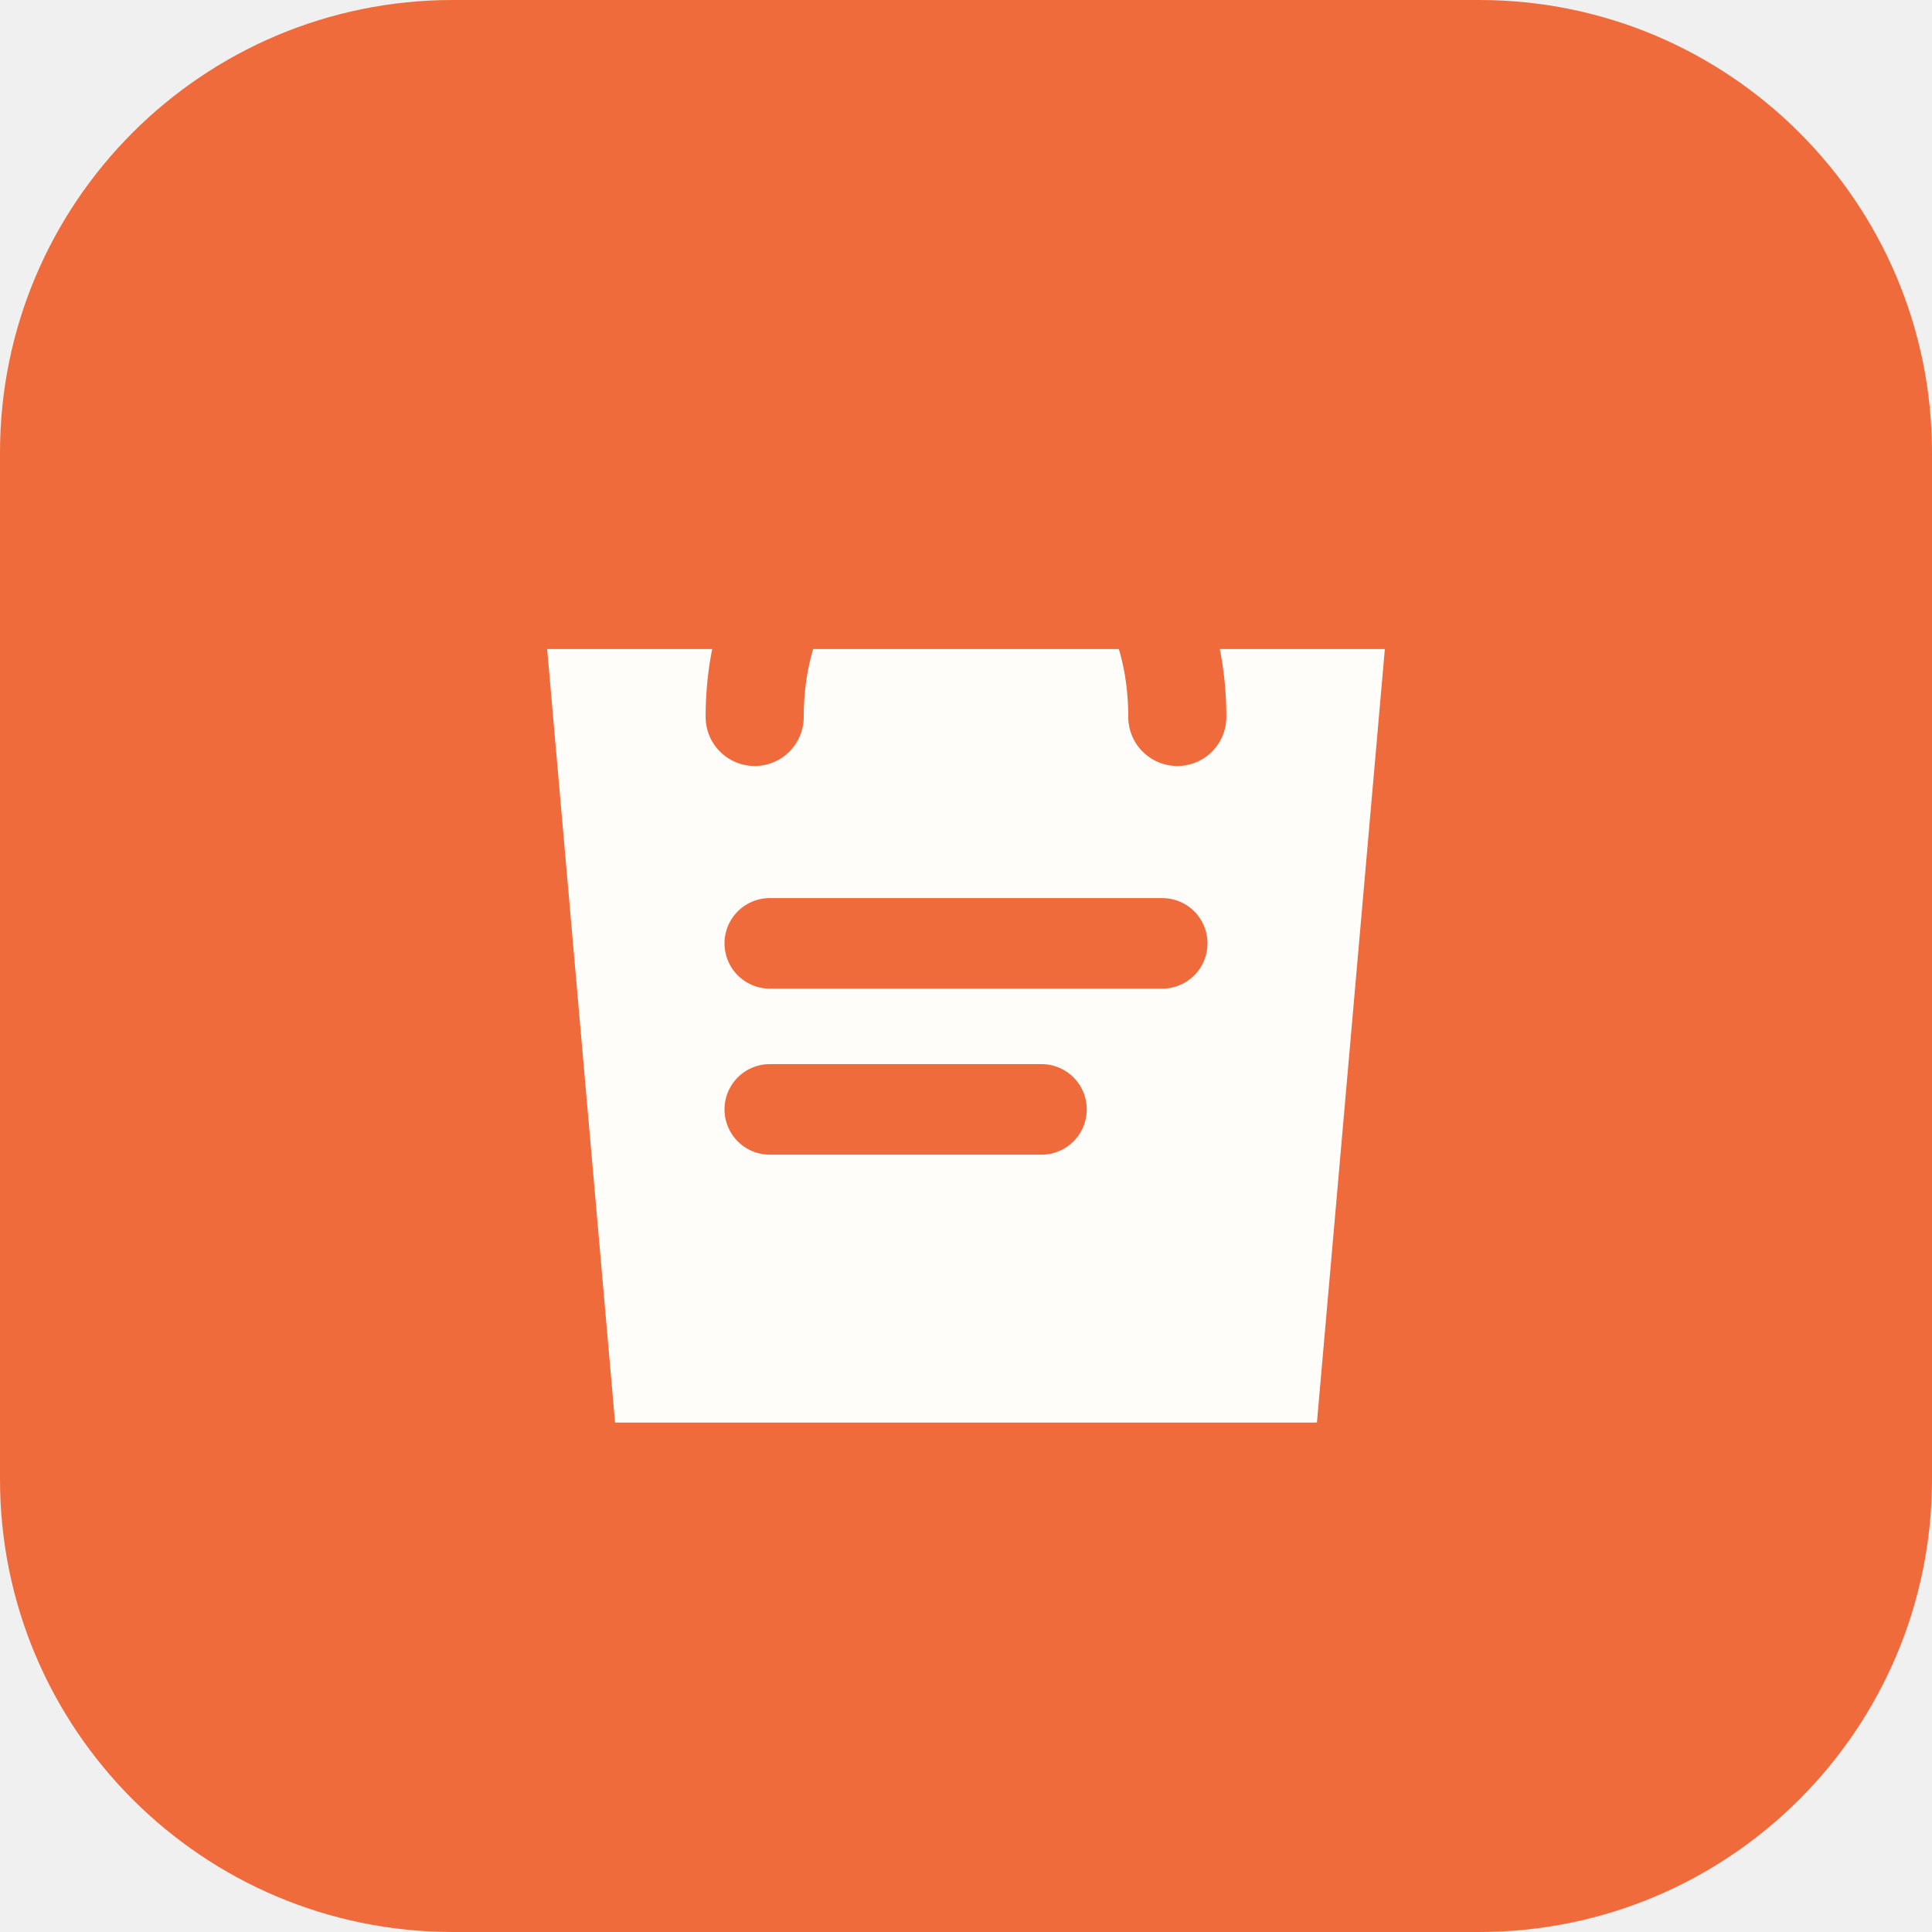
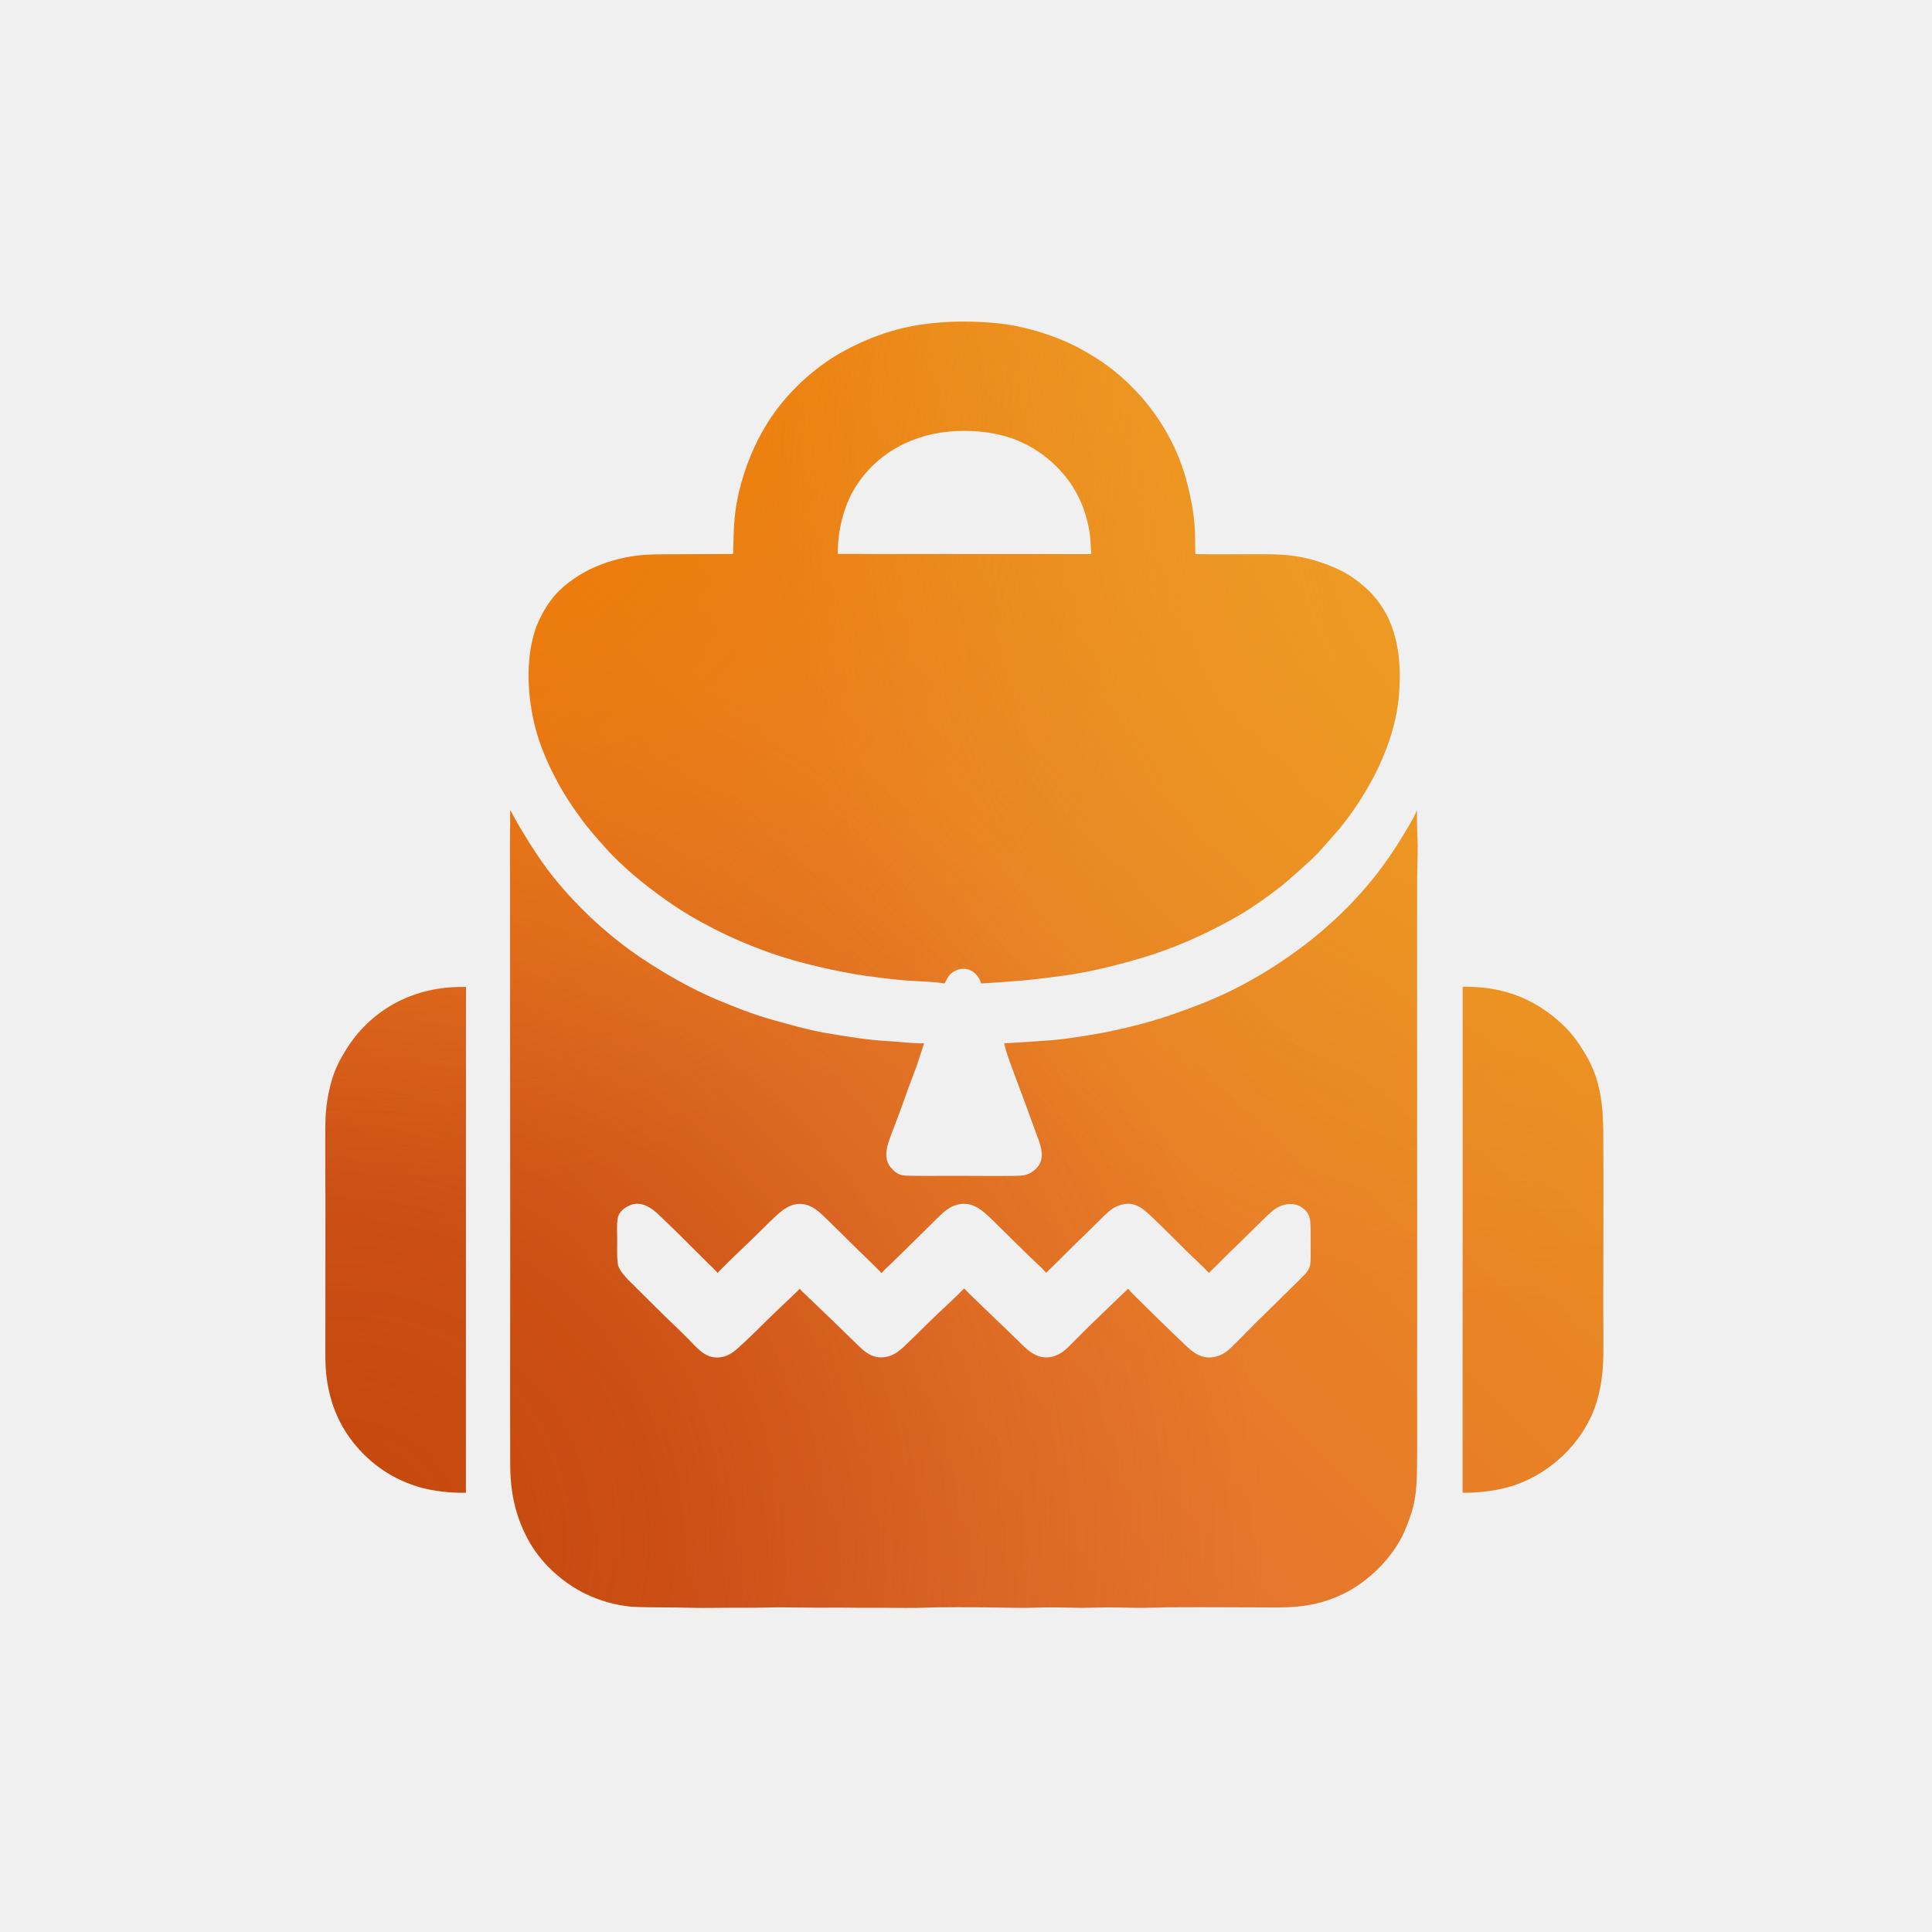
- <svg xmlns="http://www.w3.org/2000/svg" viewBox="0 0 512 512" role="img" aria-label="FuhsiMarket">
-   <rect width="512" height="512" rx="120" fill="#ef6b3b" />
-   <path d="M145 172h222l-18 205H163l-18-205Z" fill="#fffdfa" />
-   <path d="M200 190c0-38 25-62 56-62s56 24 56 62" fill="none" stroke="#ef6b3b" stroke-width="26" stroke-linecap="round" />
-   <path d="M204 250h104M204 294h72" stroke="#ef6b3b" stroke-width="24" stroke-linecap="round" />
+ <svg xmlns="http://www.w3.org/2000/svg" viewBox="0 0 320 320" width="320" height="320" role="img" aria-label="FuhsiMarket logo">
+   <g data-part="symbol" transform="translate(40 40) scale(1)">
+     <defs>
+       <linearGradient id="t1izf4w7-g" gradientUnits="userSpaceOnUse" x1="30.8" y1="209.3" x2="208.7" y2="30.2">
+         <stop offset="0" stop-color="#DE6437" />
+         <stop offset="0.25" stop-color="#E4712F" />
+         <stop offset="0.5" stop-color="#E87F27" />
+         <stop offset="0.75" stop-color="#EB8D22" />
+         <stop offset="1" stop-color="#ED9B23" />
+       </linearGradient>
+       <radialGradient id="t1izf4w7-r0" gradientUnits="userSpaceOnUse" cx="16.6" cy="215.1" r="153.5">
+         <stop offset="0" stop-color="#C24406" stop-opacity="0.900" />
+         <stop offset="0.35" stop-color="#C24406" stop-opacity="0.702" />
+         <stop offset="0.7" stop-color="#C24406" stop-opacity="0.234" />
+         <stop offset="1" stop-color="#C24406" stop-opacity="0.000" />
+       </radialGradient>
+       <radialGradient id="t1izf4w7-r1" gradientUnits="userSpaceOnUse" cx="31.4" cy="29.1" r="127.9">
+         <stop offset="0" stop-color="#EE7B00" stop-opacity="0.800" />
+         <stop offset="0.35" stop-color="#EE7B00" stop-opacity="0.624" />
+         <stop offset="0.7" stop-color="#EE7B00" stop-opacity="0.208" />
+         <stop offset="1" stop-color="#EE7B00" stop-opacity="0.000" />
+       </radialGradient>
+       <radialGradient id="t1izf4w7-r2" gradientUnits="userSpaceOnUse" cx="220.8" cy="46.0" r="132.2">
+         <stop offset="0" stop-color="#ED9B23" stop-opacity="0.950" />
+         <stop offset="0.35" stop-color="#ED9B23" stop-opacity="0.741" />
+         <stop offset="0.7" stop-color="#ED9B23" stop-opacity="0.247" />
+         <stop offset="1" stop-color="#ED9B23" stop-opacity="0.000" />
+       </radialGradient>
+       <mask id="t1izf4w7-m" maskUnits="userSpaceOnUse" x="5.3" y="4.7" width="228.8" height="230.2">
+         <svg x="0" y="0" width="240" height="240" viewBox="0 0 3480 3504" preserveAspectRatio="xMidYMid meet">
+           <path transform="translate(0,0)" fill="#FFFFFF" d="M 2830.91 1375.47 C 2830.9 1380 2830.45 1384.48 2830.44 1389 C 2830.39 1413.17 2831.98 1437.34 2832.25 1461.5 C 2832.25 1461.51 2832.28 1465.49 2832.28 1465.5 C 2832.35 1488.82 2831.17 1512.16 2831.07 1535.5 C 2830.41 1695.83 2831.26 1856.17 2831.03 2016.5 C 2830.67 2263.33 2831.48 2510.17 2830.95 2757 C 2830.8 2826.48 2831.68 2896.03 2830.68 2965.5 C 2829.76 3029.12 2826.05 3058.66 2801.29 3117.01 C 2774.06 3181.16 2713.68 3241.1 2651 3270.98 C 2598.39 3296.06 2550.03 3303.32 2493 3303.26 C 2408.5 3303.16 2324 3302.26 2239.5 3302.83 C 2239.49 3302.83 2229.51 3302.91 2229.5 3302.91 C 2208.16 3303.15 2186.84 3304.1 2165.5 3304.16 C 2139.5 3304.23 2113.5 3303.09 2087.5 3303.08 C 2087.49 3303.08 2079.51 3303.1 2079.5 3303.1 C 2060 3303.21 2040.5 3304.07 2021 3304.12 C 2020.99 3304.12 2017.51 3304.12 2017.5 3304.12 C 1993.16 3303.9 1968.84 3302.98 1944.5 3303 C 1926 3303.02 1907.5 3303.84 1889 3304.08 C 1888.99 3304.08 1883.51 3304.13 1883.5 3304.13 C 1873.5 3304.2 1863.5 3304.19 1853.5 3304.01 C 1794.17 3302.89 1734.84 3302.24 1675.5 3302.92 C 1675.49 3302.92 1669.51 3303 1669.5 3303 C 1653.83 3303.27 1638.17 3303.97 1622.5 3304.18 C 1586.66 3304.68 1550.84 3303.68 1515 3303.99 C 1478.16 3304.31 1441.33 3303.28 1404.5 3303.67 C 1367.13 3304.07 1329.86 3302.91 1292.5 3302.94 C 1292.49 3302.94 1285.01 3302.97 1285 3302.97 C 1260.99 3303.12 1237.02 3304.11 1213 3303.88 C 1176.48 3303.53 1140.02 3304.39 1103.5 3304.31 C 1103.49 3304.31 1096.51 3304.28 1096.5 3304.28 C 1087.33 3304.22 1078.16 3304.11 1069 3303.84 C 1027.33 3302.61 985.645 3303.53 944 3302.1 C 906.251 3300.8 867.685 3291 833.003 3276.29 C 774.246 3251.38 717.338 3202.43 685.482 3147.08 C 651.74 3088.45 638.558 3029.22 637.881 2962 C 637.819 2955.83 637.793 2949.67 637.771 2943.5 C 637.077 2752.84 638.096 2562.16 637.833 2371.5 C 637.462 2103.17 637.505 1834.83 637.407 1566.5 C 637.387 1512.51 636.788 1458.48 637.669 1404.5 C 637.829 1394.7 637.311 1384.91 637.536 1375.14 C 638.514 1376.63 639.517 1378.1 640.486 1379.59 C 640.488 1379.59 641.269 1380.84 641.271 1380.84 C 643.087 1383.94 644.563 1387.26 646.291 1390.41 C 658.403 1412.5 671.712 1434.06 684.936 1455.51 C 684.94 1455.51 686.674 1458.22 686.678 1458.22 C 704.131 1485.5 722.594 1512.84 742.992 1538.01 C 804.004 1613.27 877.575 1681.34 958.464 1735.08 C 1014.62 1772.38 1077.1 1808.06 1139.49 1834.06 C 1182.29 1851.89 1225.44 1869.22 1270.11 1881.61 C 1313.93 1893.76 1357.67 1906.57 1402.5 1914.21 C 1456.42 1923.41 1502.86 1931.15 1557 1934.02 C 1582.54 1935.37 1612.29 1939.71 1638.72 1938.87 C 1629.86 1964.48 1623.64 1987.3 1613.34 2013.59 C 1602.86 2040.35 1593.58 2067.46 1583.76 2094.45 C 1574.2 2120.72 1563.75 2146.7 1554.33 2173.01 C 1546.52 2194.82 1542.01 2220.24 1558.24 2239.4 C 1574.39 2258.47 1583.82 2258.87 1608 2259.3 C 1631.66 2259.73 1655.34 2259.58 1679 2259.45 C 1737.66 2259.12 1796.35 2260.15 1855 2259.52 C 1874.29 2259.32 1888.36 2259.32 1904 2246.94 C 1929.37 2226.87 1925.75 2200.8 1915.84 2173.51 C 1914.81 2170.67 1913.78 2167.83 1912.73 2165 C 1901.9 2135.9 1891.27 2106.77 1880.73 2077.56 C 1868.28 2043.06 1854.72 2008.96 1842.55 1974.37 C 1838.46 1962.72 1834.9 1950.9 1832.27 1938.84 C 1835.21 1938.77 1838.12 1938.67 1841.06 1938.48 C 1874.85 1936.29 1908.75 1934.54 1942.5 1931.82 C 1986.83 1928.24 2030.74 1920.71 2074.5 1912.78 C 2074.51 1912.78 2078.49 1912.02 2078.5 1912.02 C 2131.45 1901.19 2184.01 1888.09 2235.13 1870.53 C 2254.59 1863.84 2273.9 1856.71 2293.17 1849.51 C 2387.67 1814.21 2473.21 1765.38 2554.43 1704.45 C 2622.2 1653.61 2689.86 1587.7 2741.18 1519.08 C 2771.23 1478.88 2790.76 1447.71 2815.91 1404.46 C 2818.55 1399.93 2821.07 1395.32 2823.43 1390.63 C 2825.96 1385.6 2828.16 1380.39 2830.91 1375.47 z" />
+           <path transform="translate(0,0)" fill="#000000" d="M 1337.83 2532.37 C 1336.4 2533.92 1334.99 2535.52 1333.49 2537 C 1310.04 2560.07 1285.63 2582.13 1262.31 2605.32 C 1238.87 2628.6 1215.35 2651.61 1191 2673.95 C 1178.66 2685.28 1166.27 2694.49 1149.45 2697.63 C 1112.17 2704.59 1092.09 2678.01 1067.97 2653.51 C 1043.56 2628.73 1017.98 2605.19 993.343 2580.66 C 972.974 2560.37 952.47 2540.18 932.184 2519.82 C 920.878 2508.47 900.526 2489.42 898.061 2472.5 C 895.338 2453.82 896.607 2432.29 896.502 2413.61 C 896.408 2396.78 894.919 2377.73 897.989 2360.99 C 901.472 2342.01 926.279 2327.04 944.5 2326.99 C 968.892 2326.91 987.516 2344.31 1003.95 2360.07 C 1028.69 2383.8 1053.38 2407.78 1077.43 2432.21 C 1096.25 2451.32 1115.56 2469.87 1134.56 2488.8 C 1136.32 2490.56 1137.77 2492.6 1139.41 2494.47 C 1141.52 2491.91 1143.65 2489.37 1146.01 2487.04 C 1146.02 2487.04 1147.38 2485.68 1147.38 2485.68 C 1170.62 2462.24 1194.62 2439.64 1218.43 2416.79 C 1238.38 2397.64 1257.68 2377.72 1277.83 2358.81 C 1294.57 2343.1 1312.83 2327.73 1337 2327.35 C 1361.03 2326.98 1378.45 2340.27 1394.94 2356.09 C 1423.74 2383.74 1452.01 2412.09 1480.47 2440.1 C 1498.8 2458.13 1518.12 2476.02 1535.75 2494.63 C 1537.67 2492.4 1539.44 2490.24 1541.59 2488.21 C 1567.41 2463.84 1592.44 2438.64 1617.93 2413.93 C 1638.06 2394.4 1657.56 2374.15 1677.92 2354.89 C 1687.6 2345.73 1697.9 2336.84 1710.5 2332 C 1751.38 2316.27 1777.14 2340.32 1805.55 2367.85 C 1834.76 2396.15 1863.31 2425.16 1892.59 2453.41 C 1906.11 2466.46 1921.61 2479.9 1933.97 2493.85 C 1936.1 2491.68 1938.17 2489.48 1940.38 2487.38 C 1969.21 2459.9 1996.67 2431.01 2025.68 2403.66 C 2043.18 2387.16 2059.69 2369.67 2077.08 2353.08 C 2086.52 2344.09 2096.31 2336.09 2108.66 2331.55 C 2142.48 2319.14 2162.72 2333.41 2186.82 2356.21 C 2217.61 2385.34 2247.25 2415.81 2277.53 2445.47 C 2294.06 2461.65 2311.6 2477.39 2327.52 2494.12 C 2334.32 2487.16 2341.52 2480.61 2348.4 2473.71 C 2371.1 2450.93 2393.86 2428.37 2417.03 2406.06 C 2435.03 2388.73 2452.5 2370.8 2470.6 2353.6 C 2475.33 2349.1 2480.2 2344.75 2485.45 2340.86 C 2503.7 2327.35 2531.82 2321.82 2551.63 2335.39 C 2571.44 2348.95 2572.9 2362.57 2573.2 2385 C 2573.54 2410.33 2573.53 2435.67 2573.34 2461 C 2573.16 2485.52 2565.81 2491.29 2547.14 2510.15 C 2547.14 2510.16 2544.88 2512.44 2544.87 2512.45 C 2509.61 2547.66 2473.68 2582.22 2438.26 2617.28 C 2419.18 2636.17 2400.75 2655.8 2381.43 2674.43 C 2373.06 2682.51 2363.54 2689.92 2352.5 2693.94 C 2320.61 2705.56 2297.79 2694.76 2274.42 2672.58 C 2230.46 2630.89 2187.19 2588.48 2144.13 2545.86 C 2139.83 2541.6 2135.7 2537.16 2132.08 2532.29 C 2130.12 2534.27 2128.18 2536.26 2126.13 2538.16 C 2102.11 2560.45 2079.05 2583.76 2055.21 2606.24 C 2033.56 2626.65 2012.97 2647.92 1991.94 2668.95 C 1983.16 2677.72 1974.02 2686.21 1962.71 2691.6 C 1930.05 2707.17 1904.02 2695.18 1879.69 2671.6 C 1868.47 2660.72 1857.3 2649.79 1846.11 2638.88 C 1819.94 2613.38 1793.11 2588.54 1767.09 2562.9 C 1756.61 2552.58 1745.46 2542.69 1735.66 2531.71 C 1716.1 2551.87 1693.2 2572.49 1672.85 2591.84 C 1645.52 2617.83 1619.17 2644.86 1591.78 2670.76 C 1581.3 2680.67 1570.68 2689.55 1556.95 2694.49 C 1529.01 2704.55 1506.25 2695.17 1485.62 2675.66 C 1477.01 2667.52 1468.49 2659.26 1460.04 2650.95 C 1435.73 2627.03 1411.1 2603.53 1386.55 2579.85 C 1372.29 2566.09 1357.79 2552.57 1343.58 2538.77 C 1341.52 2536.77 1339.69 2534.56 1337.83 2532.37 z" />
+           <path transform="translate(0,0)" fill="#FFFFFF" d="M 1176.88 755.638 C 1178.41 690.335 1178.2 650.485 1196.18 585.505 C 1209.64 536.875 1228.44 491.475 1254.26 448.061 C 1300.77 369.841 1373.57 301.498 1454.41 259.71 C 1533.37 218.897 1604.92 199.645 1693 194.775 C 1732.7 192.579 1775.89 193.693 1815.5 197.657 C 1881.56 204.267 1957.1 227.385 2015.26 258.647 C 2075.57 291.071 2123.94 329.244 2168.49 381.065 C 2215.86 436.166 2253.26 504.619 2272.24 574.991 C 2283.7 617.506 2292.43 660.988 2293.79 705 C 2294.32 721.963 2294.01 738.944 2294.66 755.902 C 2321.61 756.63 2348.54 756.441 2375.5 756.425 C 2413.94 756.403 2452.56 755.642 2491 756.759 C 2531.39 757.932 2568.52 765.254 2606.5 778.878 C 2645.09 792.719 2669.89 806.358 2701.13 832.798 C 2780.29 899.794 2795.04 998.861 2786.98 1097 C 2780.56 1175.19 2750.81 1252.44 2711.94 1320 C 2690.95 1356.47 2660.54 1401.25 2632.2 1432.57 C 2612.67 1454.17 2594.36 1477.14 2572.83 1496.81 C 2554.71 1513.36 2536.43 1529.74 2517.9 1545.84 C 2490.24 1569.85 2459.75 1591.03 2429.37 1611.41 C 2404.98 1627.76 2380.39 1641.1 2354.42 1654.72 C 2287.11 1689.99 2219.16 1717.41 2146 1738.05 C 2090.33 1753.76 2029.4 1768.26 1972 1775.92 C 1930.94 1781.4 1889.83 1786.58 1848.5 1789.33 C 1824.56 1790.92 1800.58 1793.09 1776.62 1794.24 C 1768.49 1766.2 1741.47 1750.07 1714.05 1763.5 C 1698.67 1771.04 1695.85 1780.33 1688.16 1794.2 C 1680.6 1793.26 1673.1 1791.8 1665.5 1791.24 C 1633.84 1788.9 1602.05 1788.27 1570.5 1784.8 C 1546.46 1782.15 1522.44 1779.32 1498.5 1775.9 C 1430.15 1766.13 1337.11 1745.08 1270.56 1721.72 C 1236.47 1709.76 1200.21 1695.39 1167.47 1680.11 C 1120.36 1658.12 1073.51 1632.72 1030.46 1603.52 C 979.61 1569.05 927.134 1527.53 884.31 1483.69 C 879.54 1478.81 874.815 1473.88 870.285 1468.77 C 849.222 1445.02 827.21 1420.57 808.535 1394.91 C 790.505 1370.13 770.902 1341.19 756.24 1314.42 C 716.06 1241.06 691.513 1175.49 684.06 1091.5 C 678.841 1032.69 683.684 963.465 710.476 909.808 C 731.686 867.331 755.05 840.216 794.406 813.719 C 848.57 777.252 916.496 758.408 981.5 756.784 C 990.664 756.555 999.833 756.466 1009 756.422 C 1064.96 756.156 1120.93 755.848 1176.88 755.638 z" />
+           <path transform="translate(0,0)" fill="#000000" d="M 1429.88 755.583 C 1429.9 753.889 1429.91 752.194 1429.92 750.5 C 1430.2 700.36 1443.53 642.692 1469.22 599.579 C 1522.18 510.734 1614.32 463.013 1716.11 458.48 C 1797.12 454.873 1873.73 472.214 1937.24 524.723 C 1990.08 568.42 2022.42 621.956 2036.21 689.001 C 2040.97 712.155 2041.74 732.431 2042.76 755.908 L 1429.88 755.583 z" />
+           <path transform="translate(0,0)" fill="#FFFFFF" d="M 530.614 3025.72 C 493.581 3026.57 452.719 3022.37 417.007 3011.85 C 364.875 2996.5 319.367 2969.08 281.306 2930.4 C 219.873 2867.96 192.293 2790.69 190.884 2704 C 190.794 2698.5 190.777 2693 190.785 2687.5 C 190.95 2566.67 190.836 2445.83 190.957 2325 C 191.021 2261.69 190.087 2198.31 190.801 2135 C 191.152 2103.86 194.684 2073.71 202.211 2043.51 C 210.693 2009.47 220.171 1988.43 238.378 1958.29 C 297.663 1860.17 397.408 1805.25 511.5 1802.78 C 517.955 1802.64 524.413 1802.78 530.869 1802.7 L 530.614 3025.72 z" />
+           <path transform="translate(0,0)" fill="#FFFFFF" d="M 2941.11 1802.17 C 2944.74 1802.24 2948.37 1802.26 2952 1802.27 C 3033.74 1802.6 3105.82 1827.45 3168.23 1880.72 C 3199.87 1907.72 3216.6 1929.93 3237.78 1965.01 C 3273.22 2023.7 3280.69 2086.1 3281.12 2153.5 C 3282.03 2293.82 3281.13 2434.18 3281.08 2574.5 C 3281.07 2614.96 3281.7 2655.54 3281.21 2696 C 3280.62 2744.45 3272.38 2796.18 3252.08 2840.52 C 3216.25 2918.79 3145.65 2981.17 3064.16 3008.38 C 3028.4 3020.31 2978.09 3026.82 2940.87 3025.7 L 2941.11 1802.17 z" />
+         </svg>
+       </mask>
+     </defs>
+     <g mask="url(#t1izf4w7-m)">
+       <rect x="5.3" y="4.7" width="228.8" height="230.2" fill="url(#t1izf4w7-g)" />
+       <rect x="5.3" y="4.7" width="228.8" height="230.2" fill="url(#t1izf4w7-r0)" />
+       <rect x="5.3" y="4.7" width="228.8" height="230.2" fill="url(#t1izf4w7-r1)" />
+       <rect x="5.3" y="4.7" width="228.8" height="230.2" fill="url(#t1izf4w7-r2)" />
+     </g>
+   </g>
</svg>
